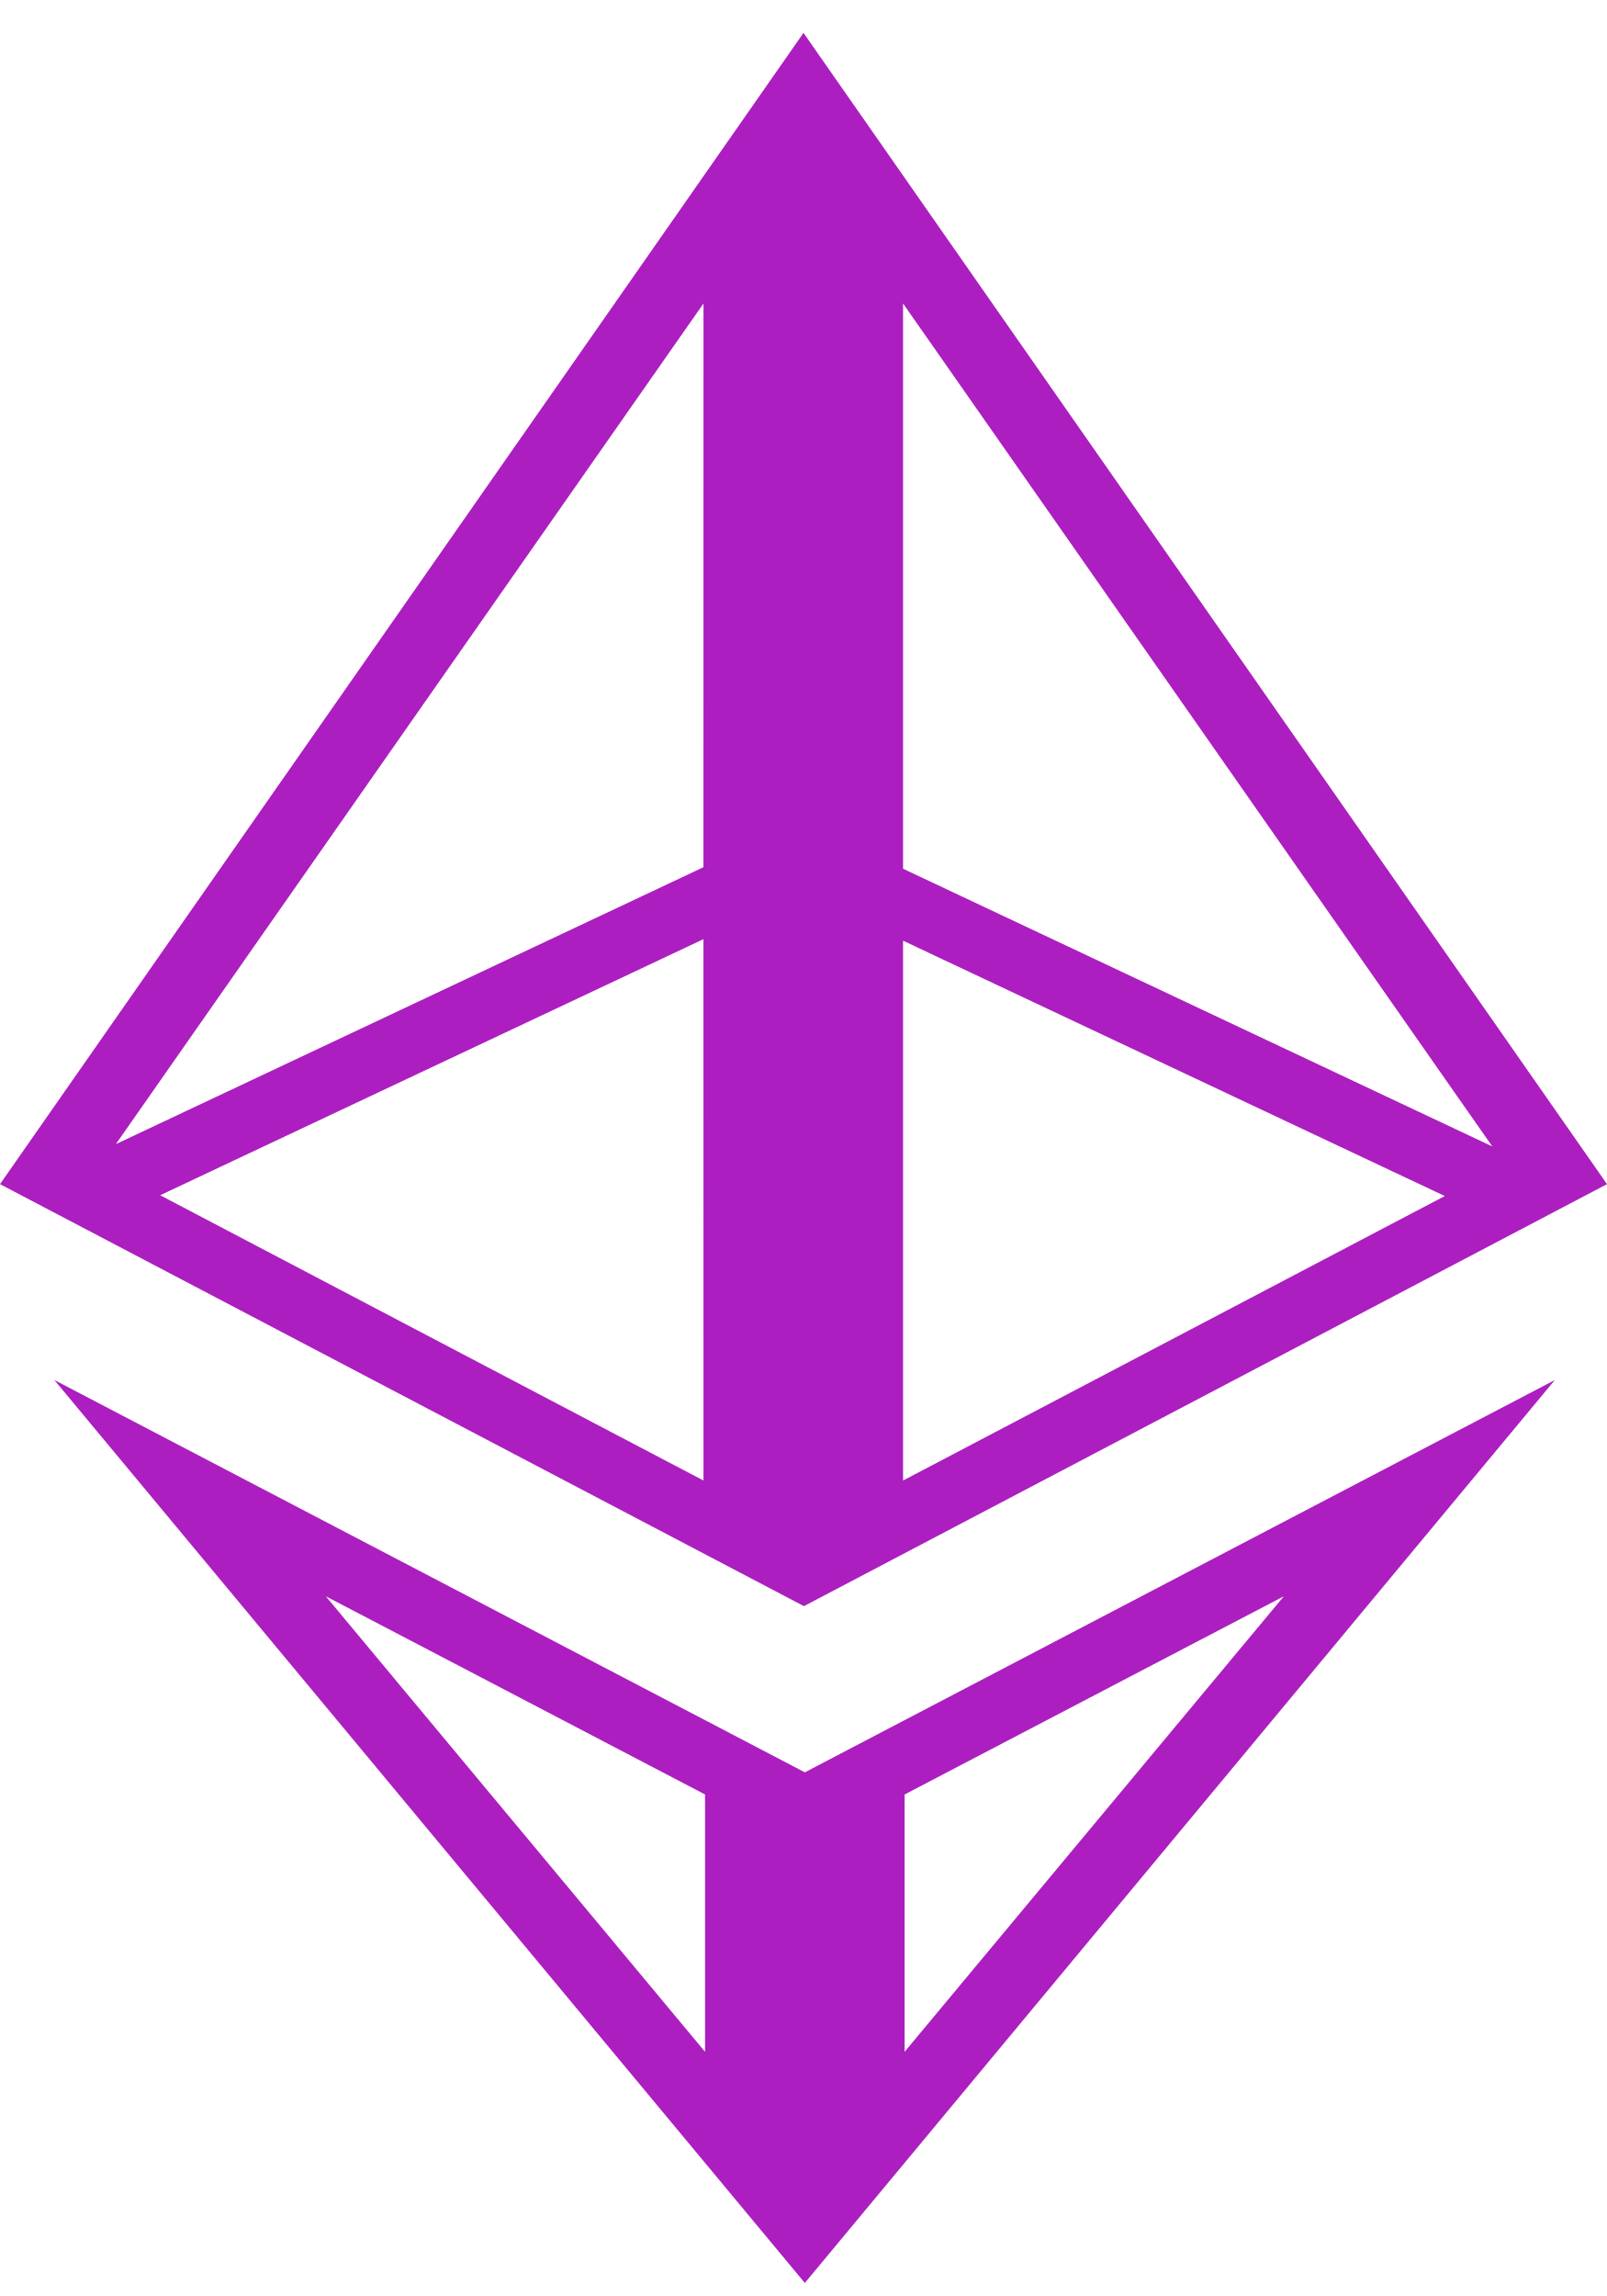
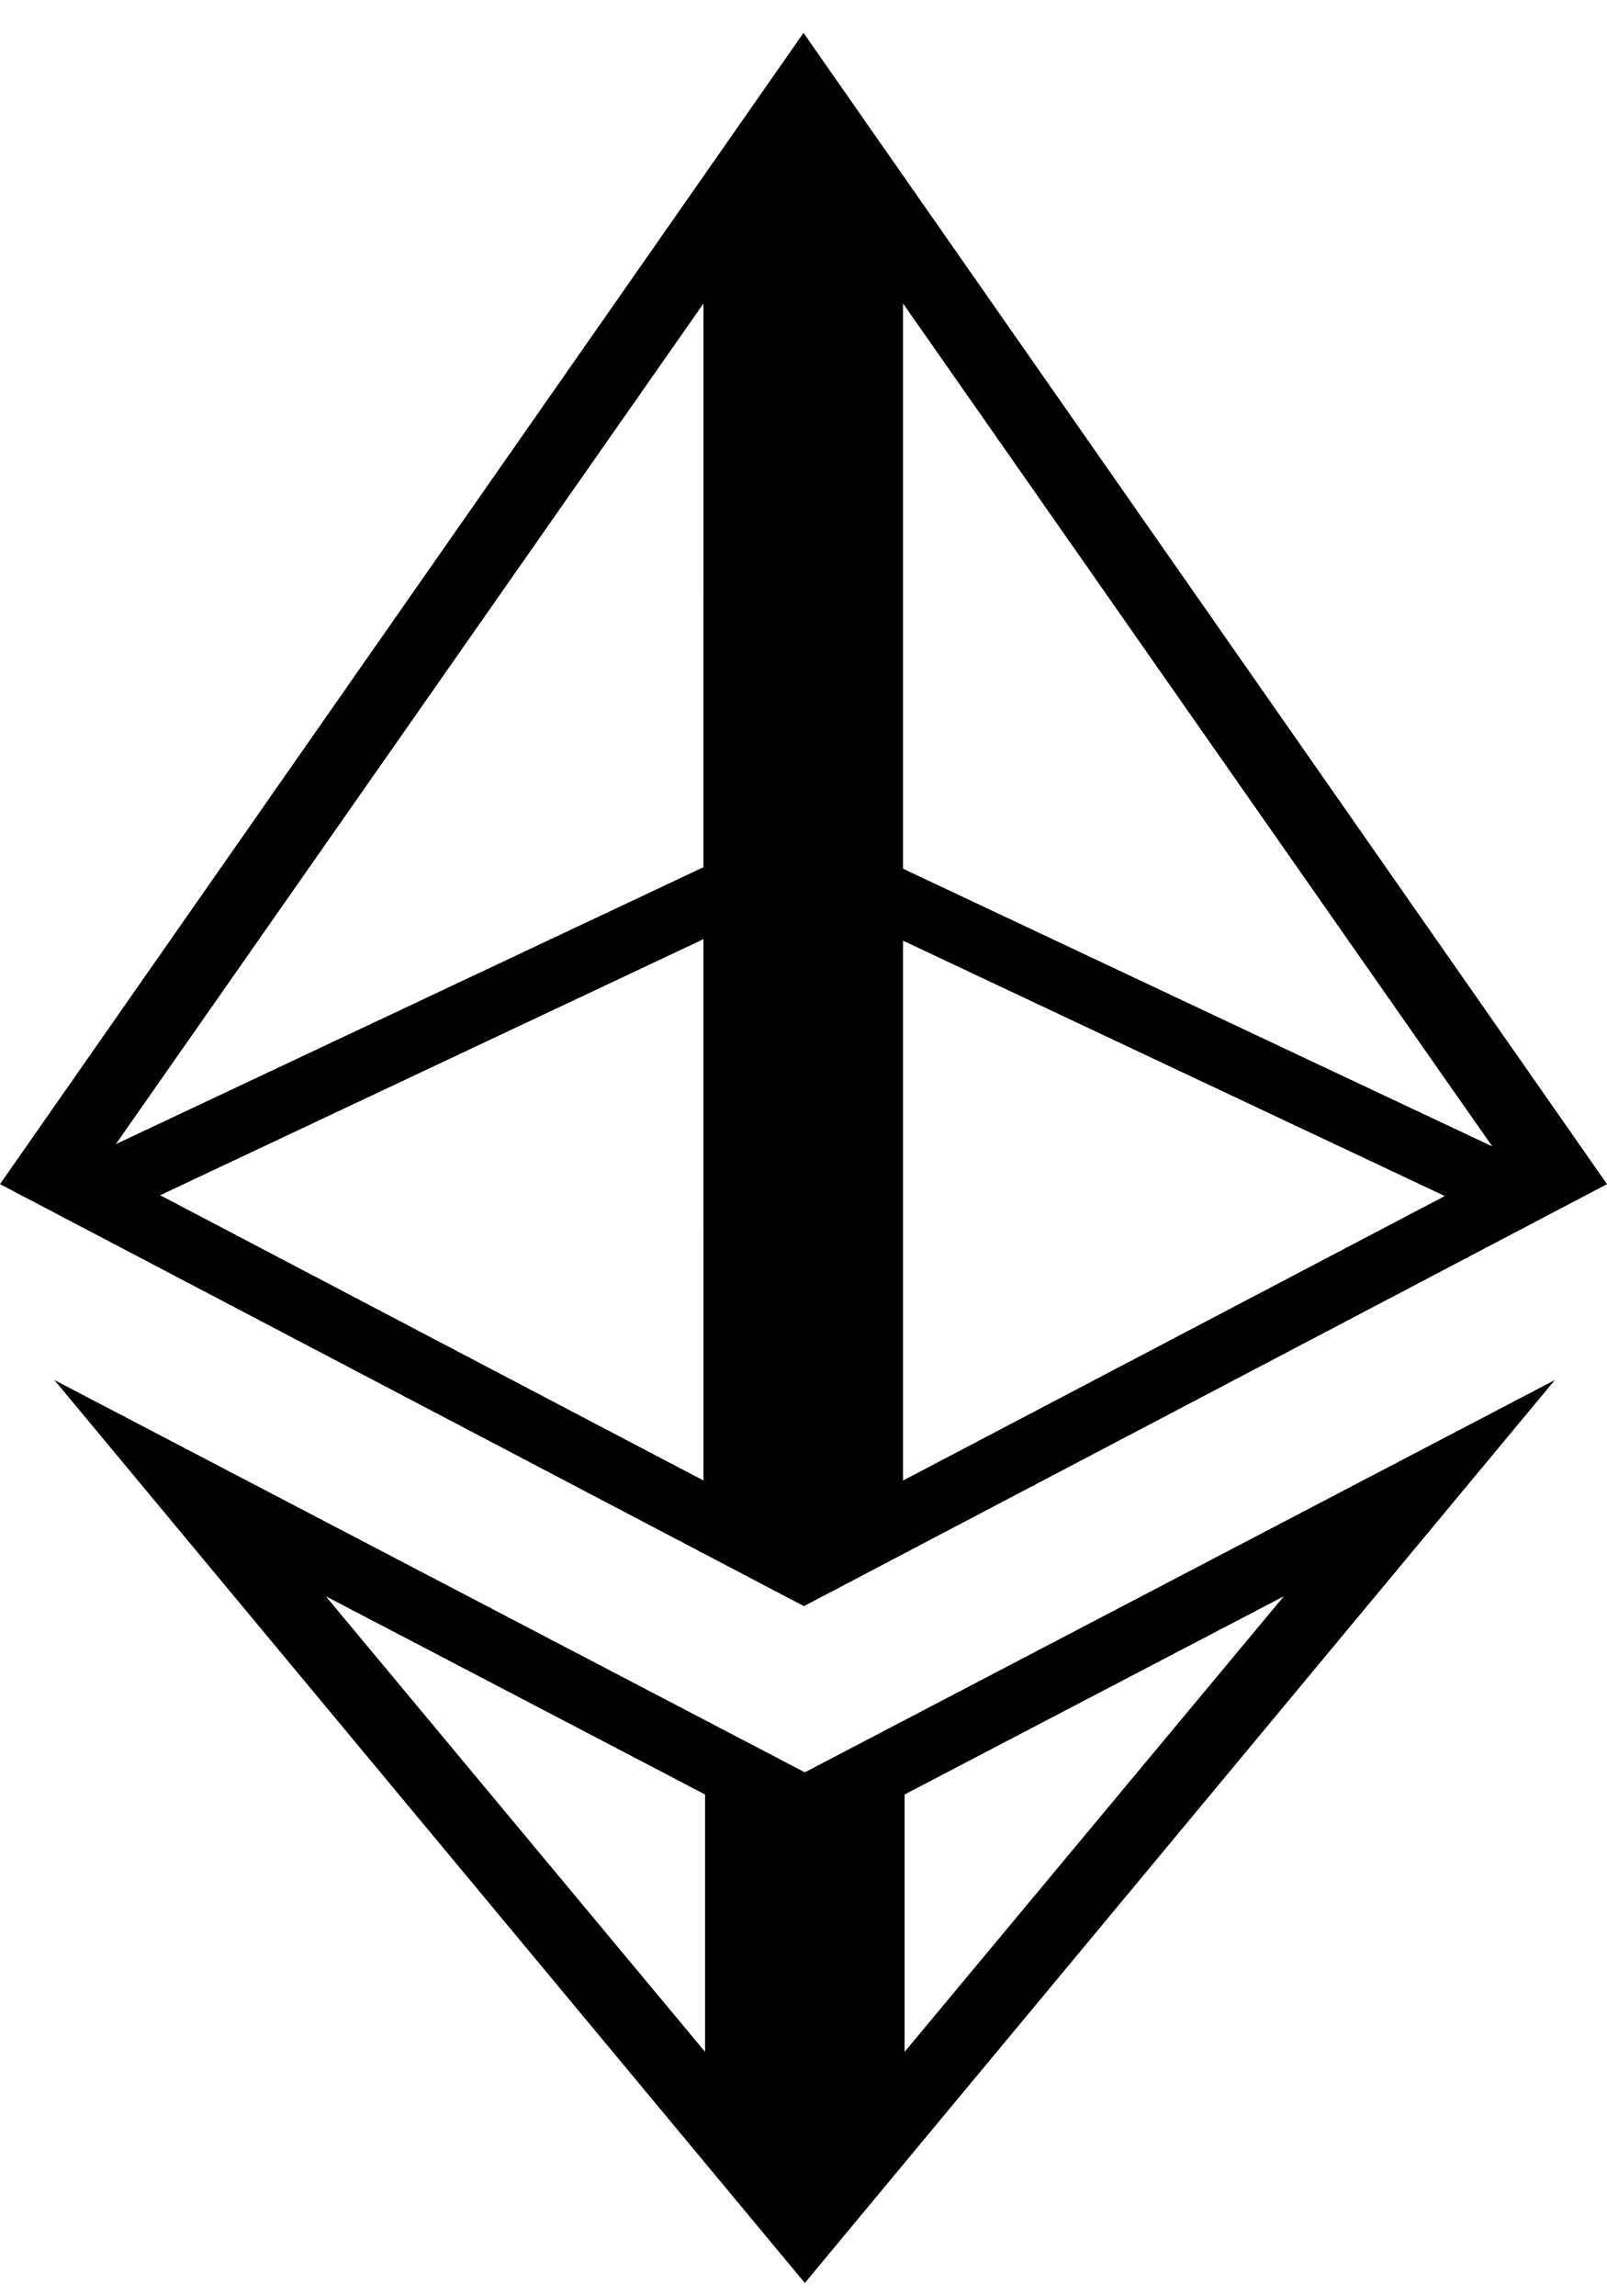
<svg xmlns="http://www.w3.org/2000/svg" viewBox="0 0 35 50" version="1.1">
  <g id="Argon-Desktop" stroke="none" stroke-width="1" fill="none" fill-rule="evenodd">
-     <path d="M33.864,30.053 L17.529,49.716 L1.183,30.052 L17.265,38.458 L17.529,38.596 L17.793,38.458 L33.864,30.053 Z M7.096,34.762 L8.575,36.538 L14.427,43.567 L15.356,44.683 L15.356,39.079 L15.106,38.948 L9.254,35.889 L7.096,34.762 Z M27.962,34.762 L25.804,35.889 L19.952,38.948 L19.702,39.079 L19.702,44.683 L20.631,43.567 L26.483,36.538 L27.962,34.762 Z M17.5,0.716 L35,25.787 L17.509,34.977 L0,25.787 L17.5,0.716 Z M15.321,20.452 L14.564,20.809 L4.281,25.655 L3.488,26.029 L4.26,26.434 L14.543,31.833 L15.322,32.241 L15.322,31.448 L15.321,21.203 L15.321,20.452 Z M19.668,20.485 L19.668,32.241 L20.446,31.833 L30.695,26.451 L31.467,26.046 L30.675,25.673 L20.425,20.842 L19.668,20.485 Z M19.668,6.609 L19.668,18.918 L19.937,19.045 L30.829,24.178 L32.502,24.966 L31.511,23.55 L20.62,7.97 L19.668,6.609 Z M15.322,6.609 L14.37,7.97 L3.513,23.5 L2.523,24.916 L4.195,24.128 L15.052,19.012 L15.321,18.884 L15.321,18.617 L15.322,8.204 L15.322,6.609 Z" id="ethereum" fill="#AC1EC0" fill-rule="nonzero" />
+     <path d="M33.864,30.053 L17.529,49.716 L1.183,30.052 L17.265,38.458 L17.529,38.596 L17.793,38.458 L33.864,30.053 Z M7.096,34.762 L8.575,36.538 L14.427,43.567 L15.356,44.683 L15.356,39.079 L15.106,38.948 L9.254,35.889 L7.096,34.762 Z M27.962,34.762 L25.804,35.889 L19.952,38.948 L19.702,39.079 L19.702,44.683 L20.631,43.567 L26.483,36.538 L27.962,34.762 Z M17.5,0.716 L35,25.787 L17.509,34.977 L0,25.787 L17.5,0.716 Z M15.321,20.452 L14.564,20.809 L4.281,25.655 L3.488,26.029 L4.26,26.434 L14.543,31.833 L15.322,32.241 L15.322,31.448 L15.321,21.203 L15.321,20.452 Z M19.668,20.485 L19.668,32.241 L20.446,31.833 L30.695,26.451 L31.467,26.046 L30.675,25.673 L20.425,20.842 L19.668,20.485 Z M19.668,6.609 L19.668,18.918 L19.937,19.045 L30.829,24.178 L32.502,24.966 L31.511,23.55 L20.62,7.97 L19.668,6.609 Z M15.322,6.609 L14.37,7.97 L3.513,23.5 L2.523,24.916 L4.195,24.128 L15.052,19.012 L15.321,18.884 L15.321,18.617 L15.322,8.204 L15.322,6.609 Z" id="ethereum" fill="currentColor" fill-rule="nonzero" />
  </g>
</svg>
